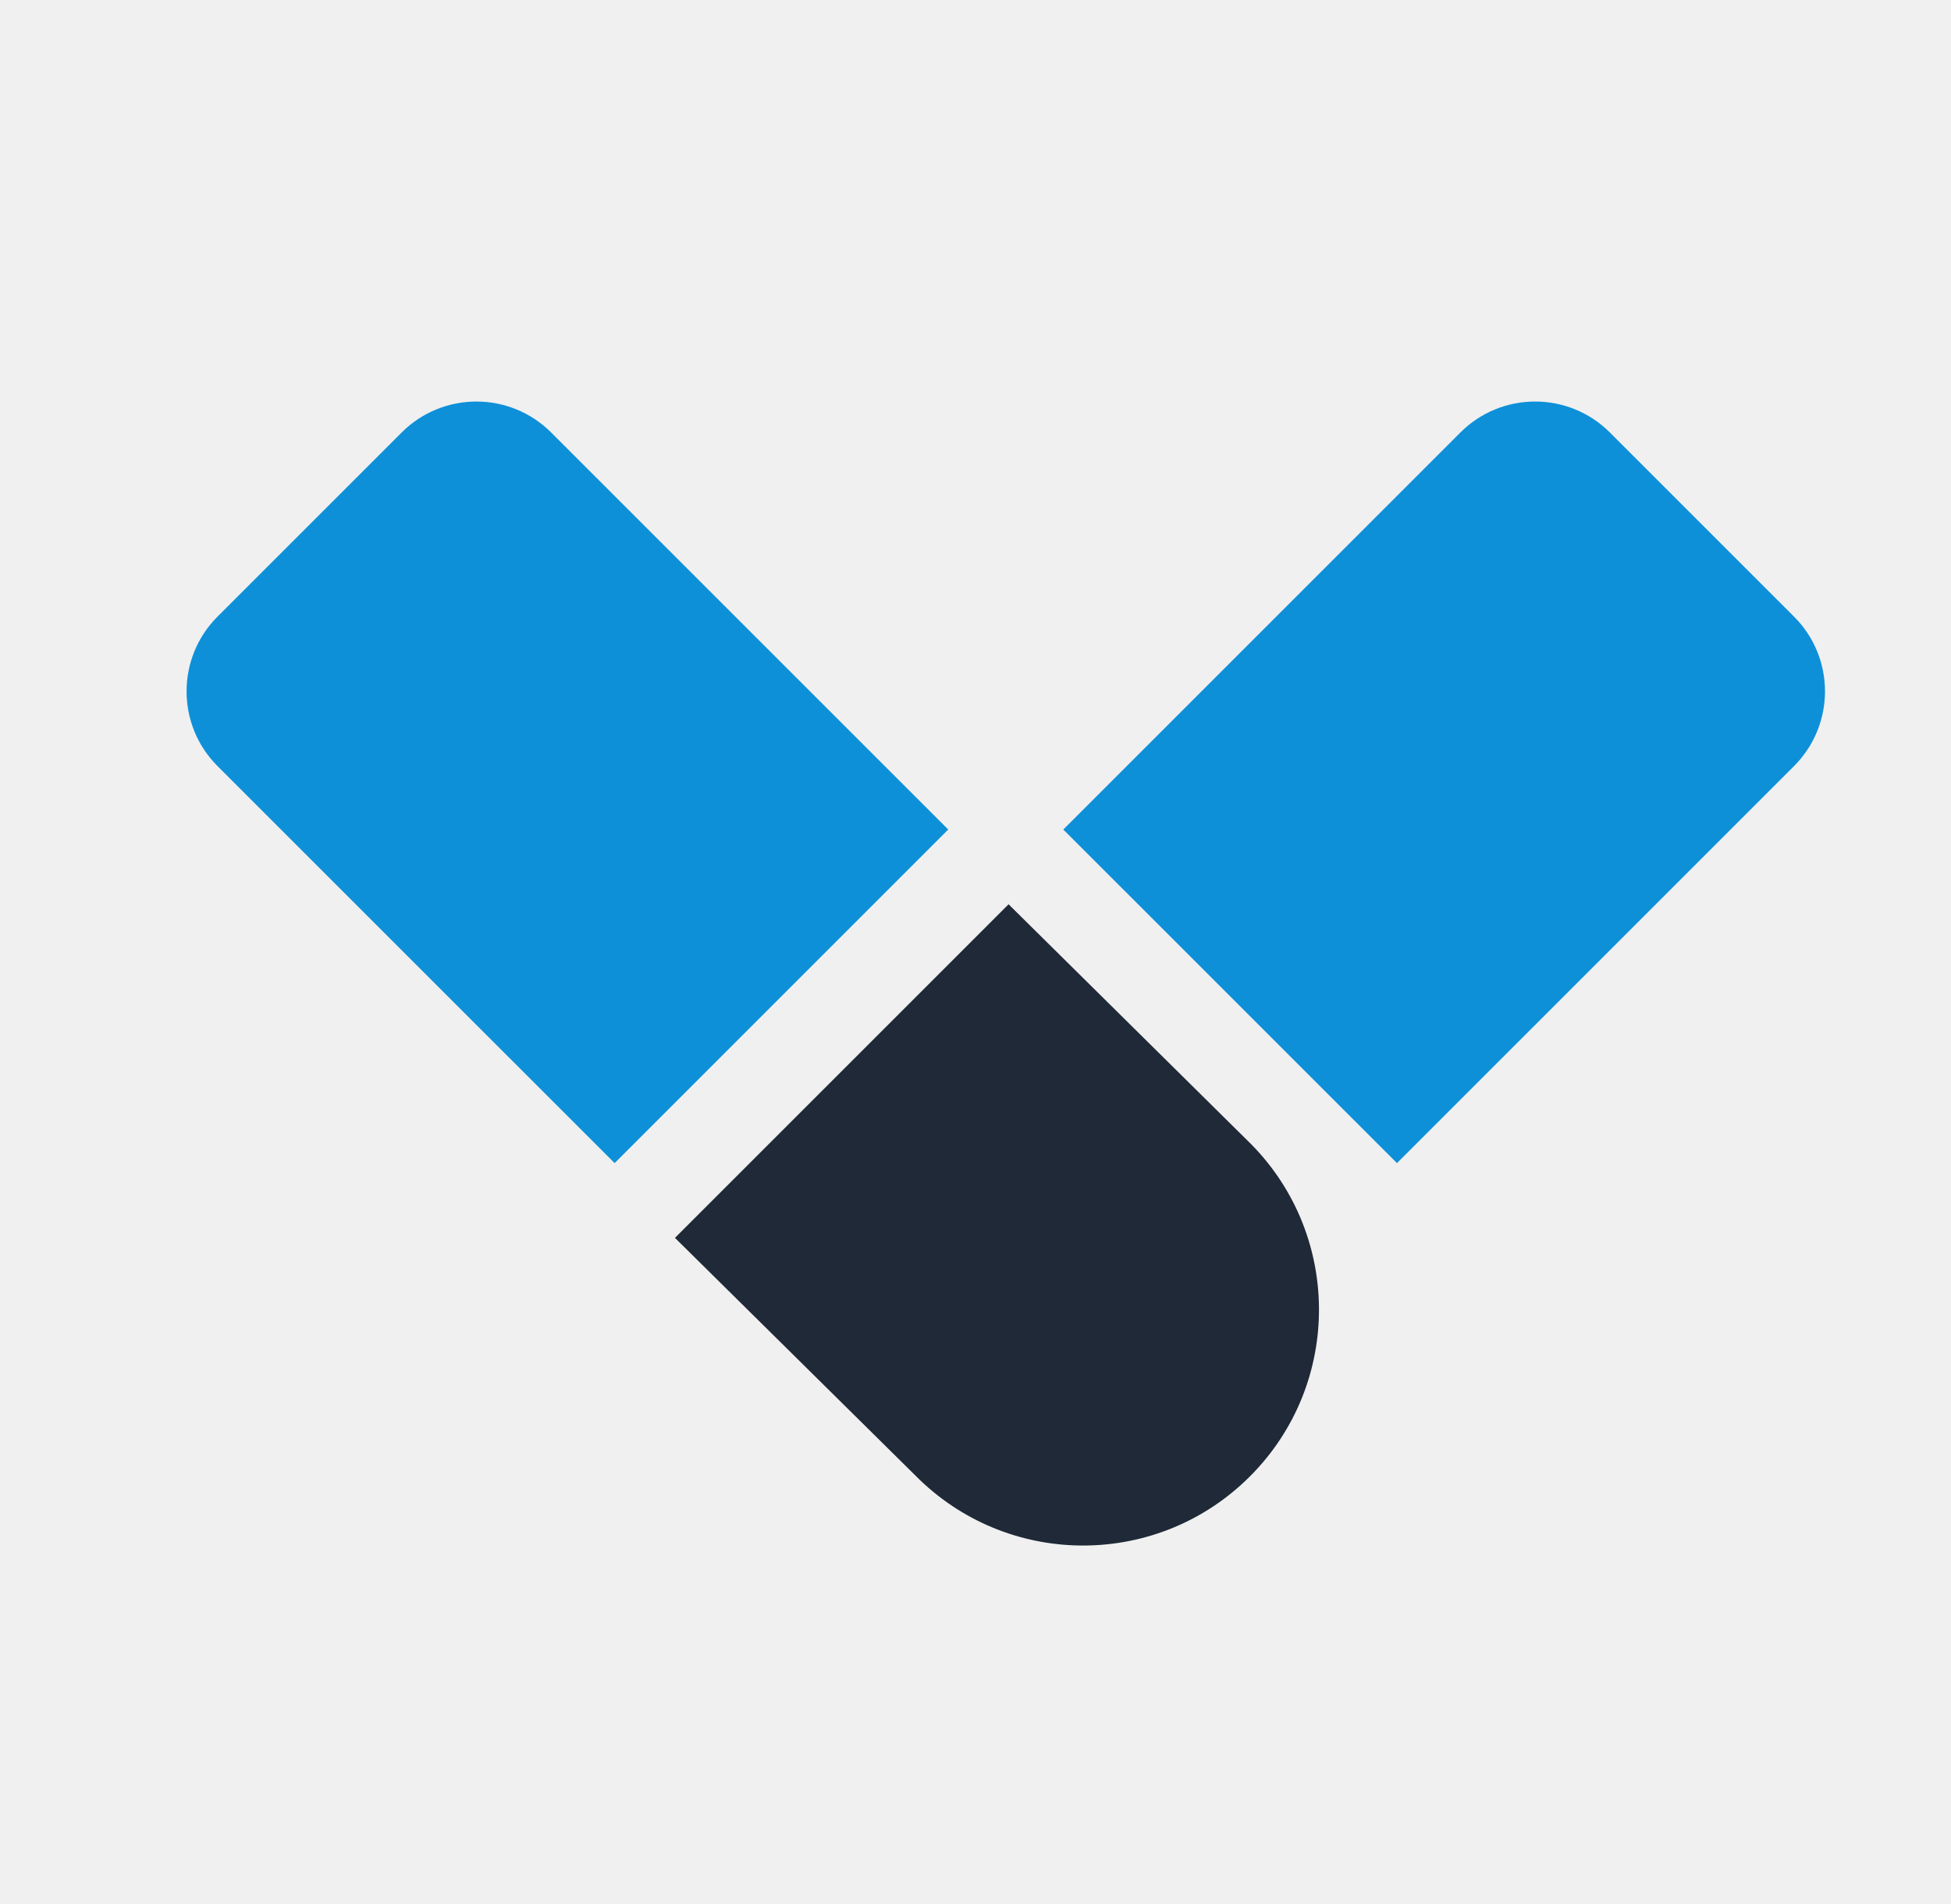
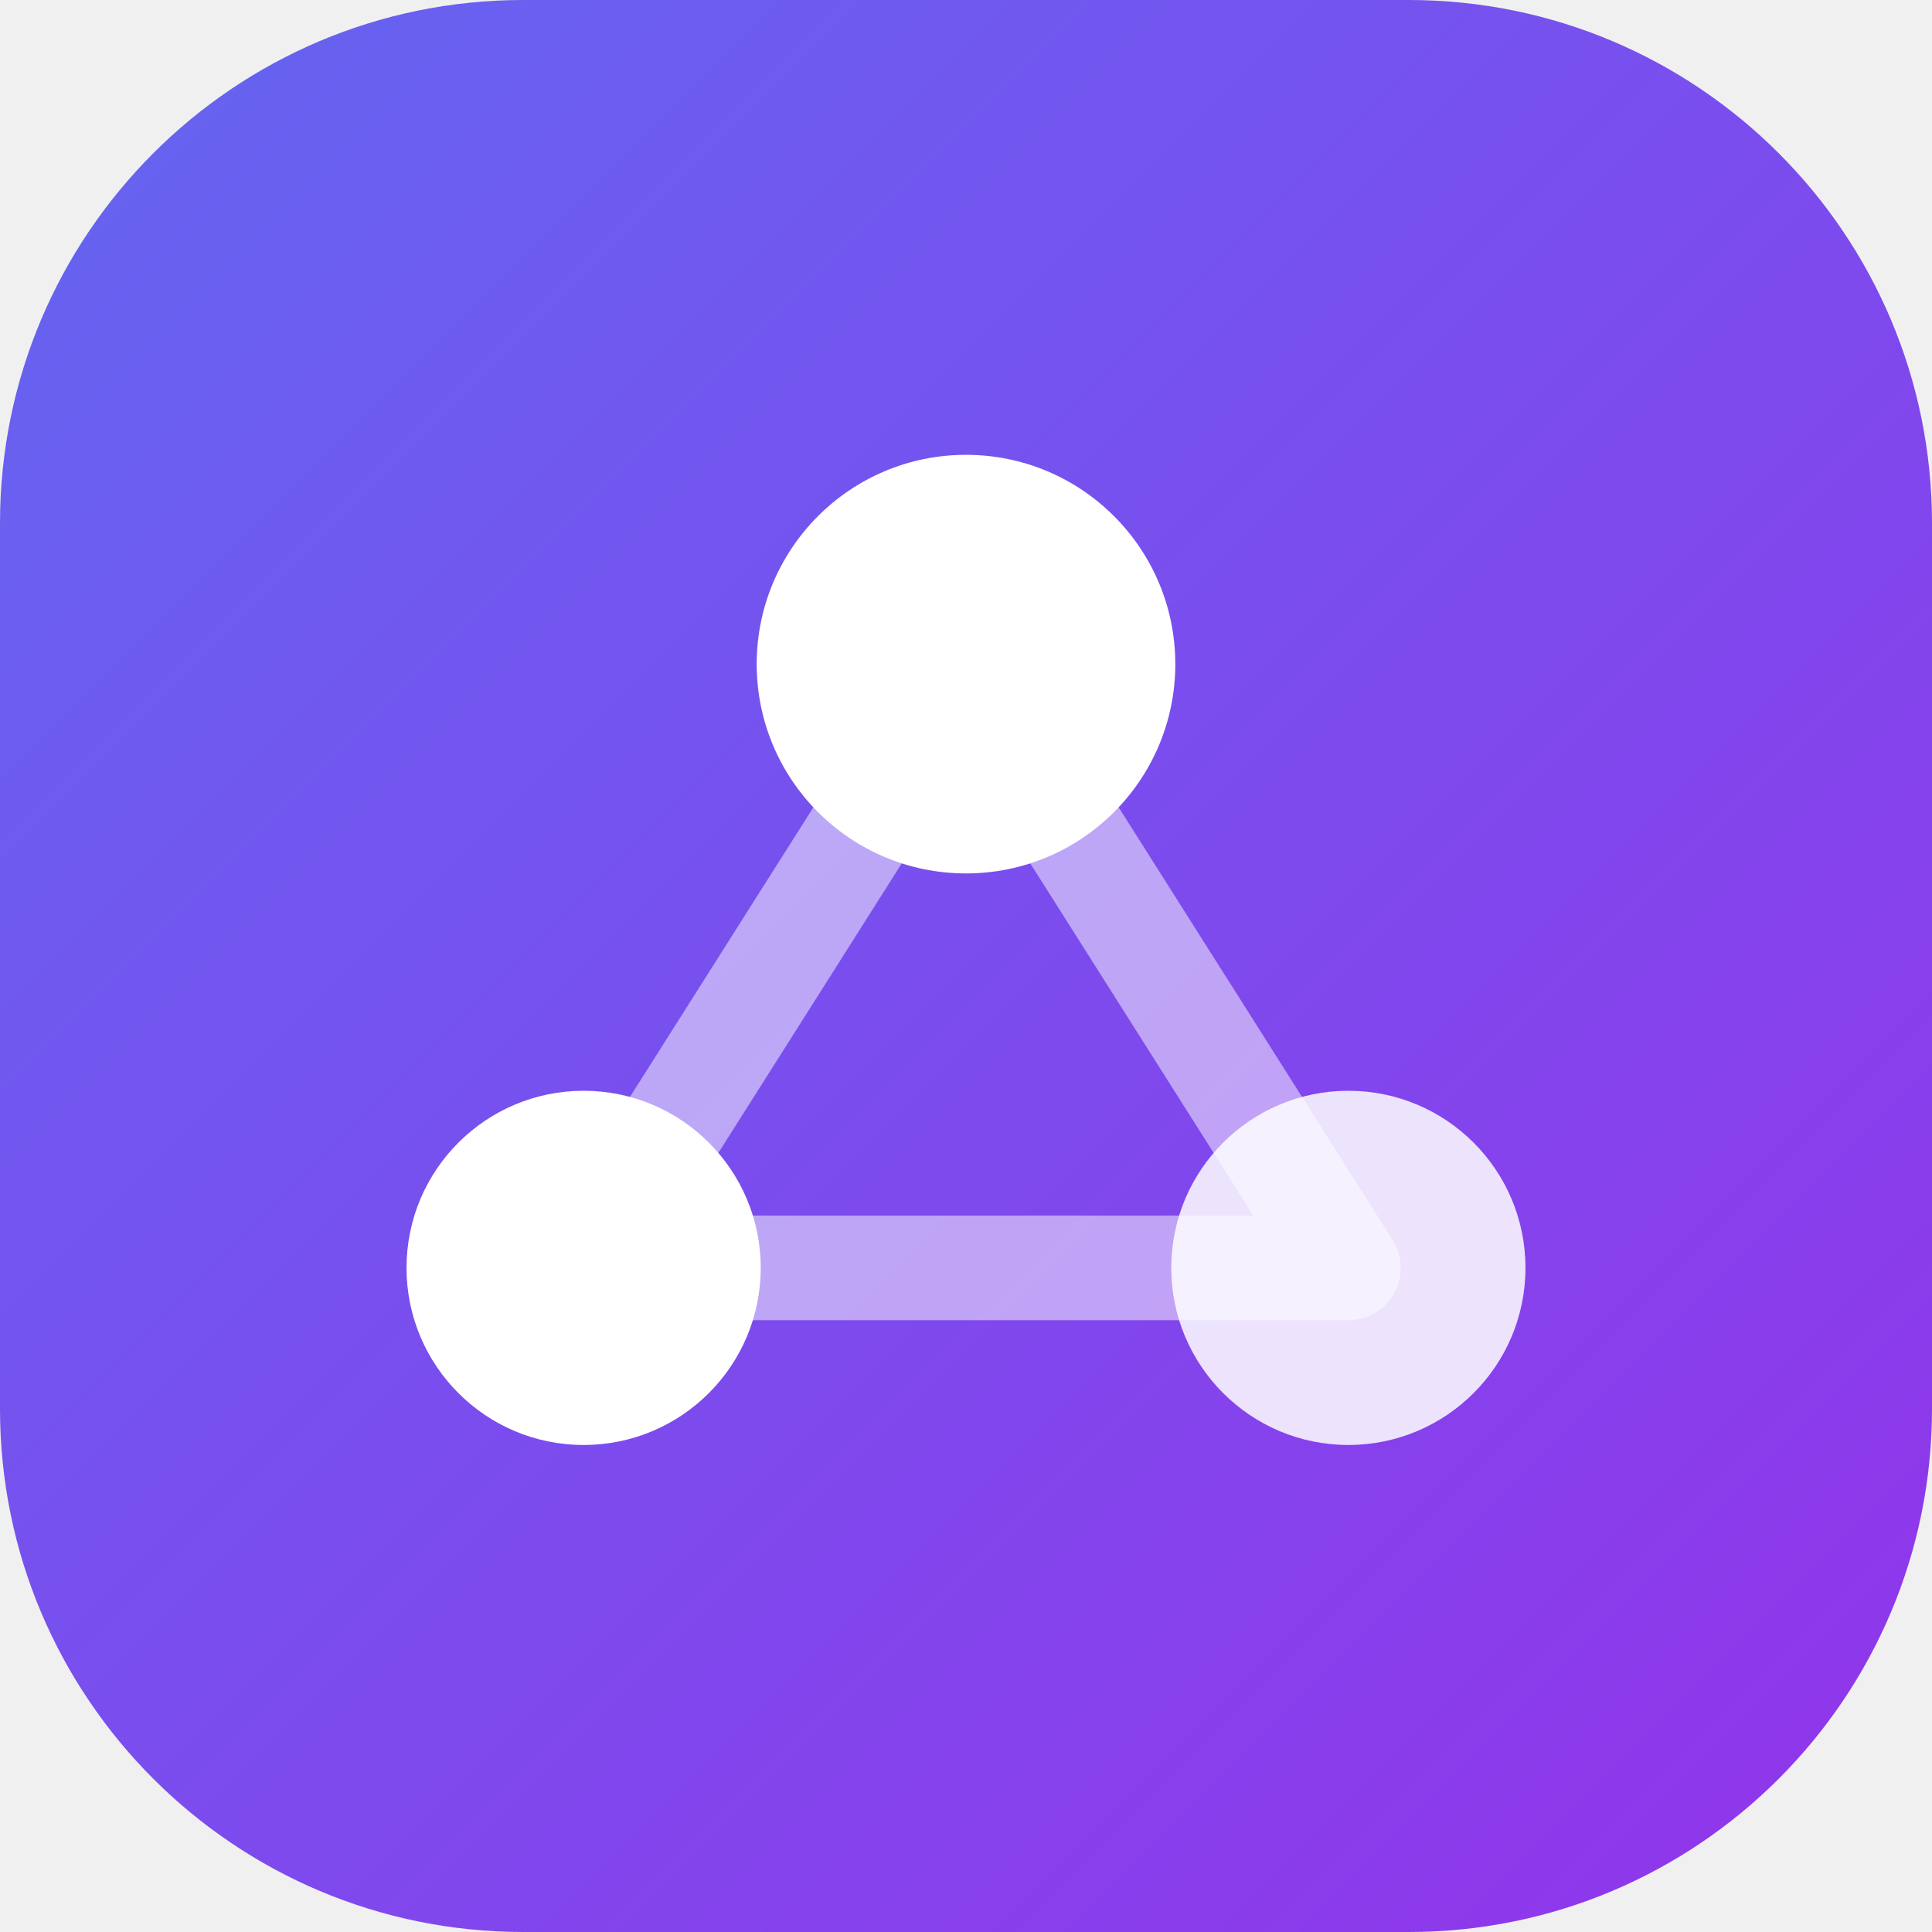
- <svg xmlns="http://www.w3.org/2000/svg" width="41" height="40" viewBox="0 0 41 40" fill="none">
-   <path d="M4.571 12.959C3.704 13.826 3.704 15.233 4.571 16.101L12.916 24.445L19.927 17.434L11.583 9.09C10.715 8.222 9.308 8.222 8.44 9.09L4.571 12.959Z" fill="#0E90D9" />
-   <path d="M37.701 12.959C38.569 13.826 38.569 15.233 37.701 16.101L29.357 24.445L22.345 17.434L30.689 9.09C31.557 8.222 32.964 8.222 33.832 9.09L37.701 12.959Z" fill="#0E90D9" />
-   <path d="M14.184 26.016L19.323 31.096C21.268 32.969 24.356 32.941 26.266 31.03C28.228 29.069 28.198 25.879 26.2 23.955L21.195 19.005L14.184 26.016Z" fill="#1F2937" />
+ <svg xmlns="http://www.w3.org/2000/svg" viewBox="0 0 48 48" width="48" height="48">
+   <defs>
+     <linearGradient id="crm-g" x1="0" y1="0" x2="1" y2="1">
+       <stop offset="0" stop-color="#6366F1" />
+       <stop offset="1" stop-color="#9333EA" />
+     </linearGradient>
+   </defs>
+   <rect width="48" height="48" rx="13" fill="url(#crm-g)" />
+   <path d="M14.5 31.5 24 16.5 33.5 31.5Z" fill="none" stroke="#fff" stroke-opacity=".5" stroke-width="2.6" stroke-linejoin="round" />
+   <circle cx="24" cy="16.5" r="5.2" fill="#fff" />
+   <circle cx="14.5" cy="31.5" r="4.4" fill="#fff" />
+   <circle cx="33.5" cy="31.5" r="4.4" fill="#fff" fill-opacity=".85" />
</svg>
